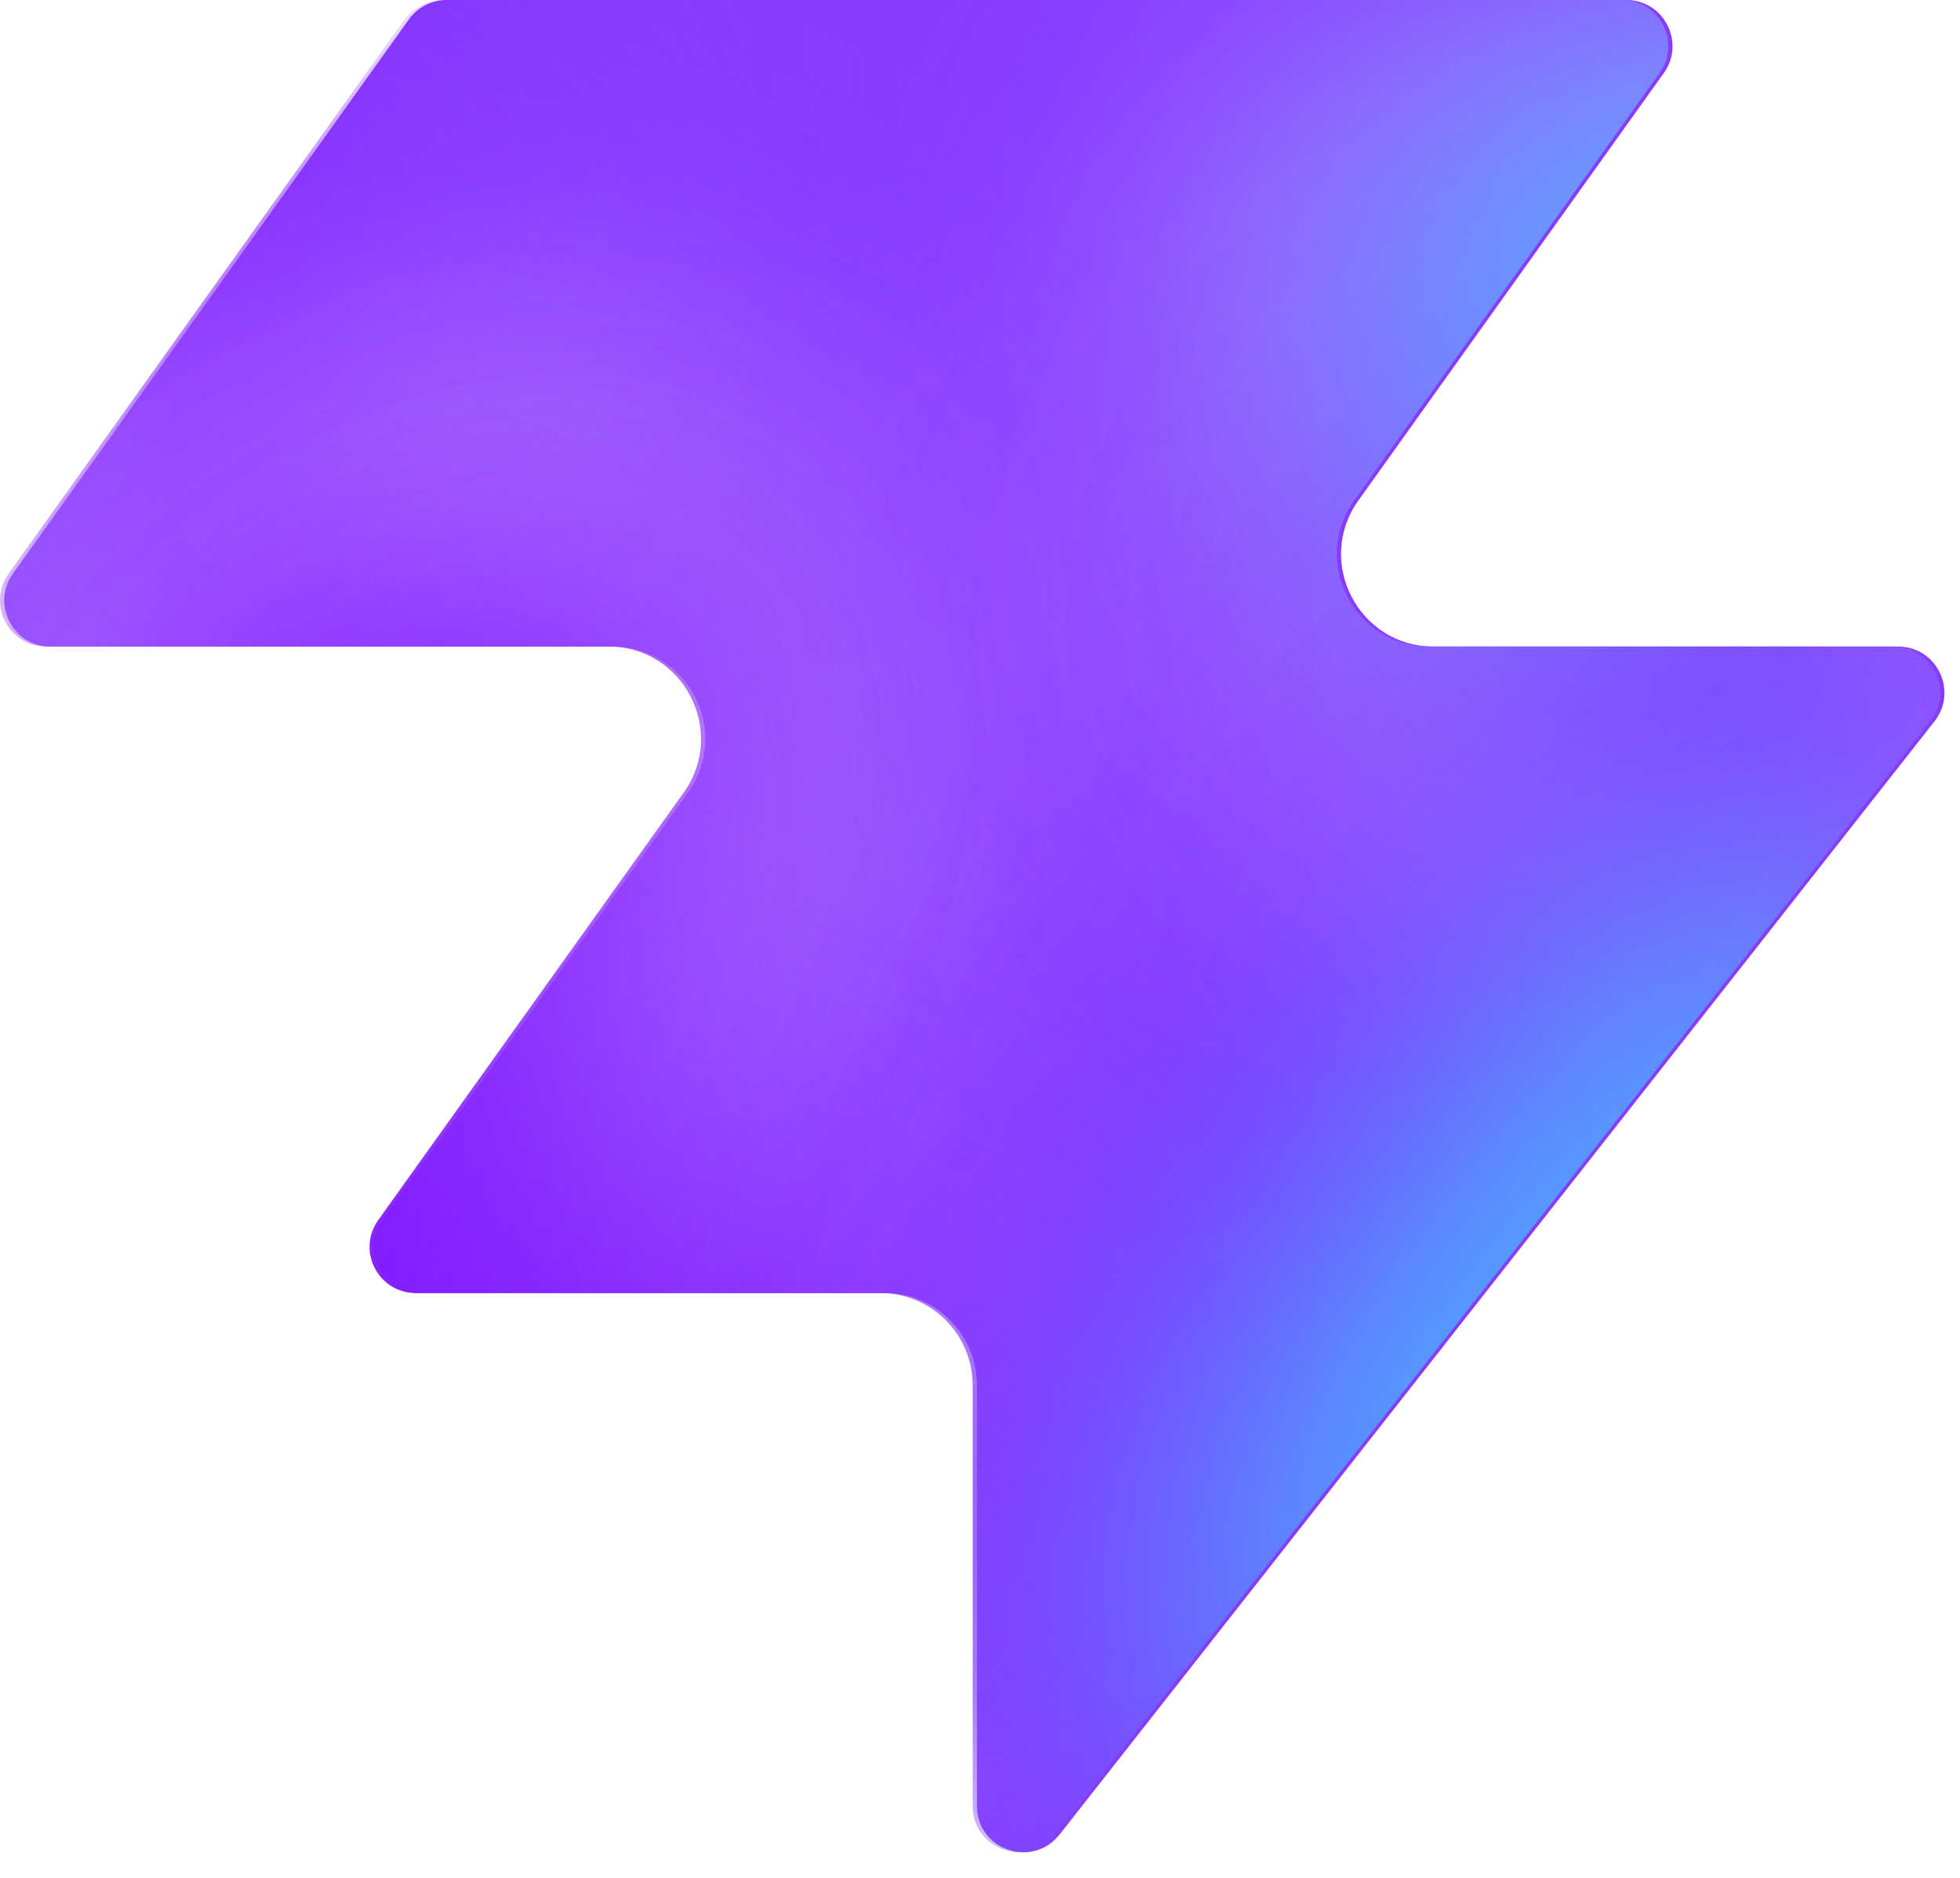
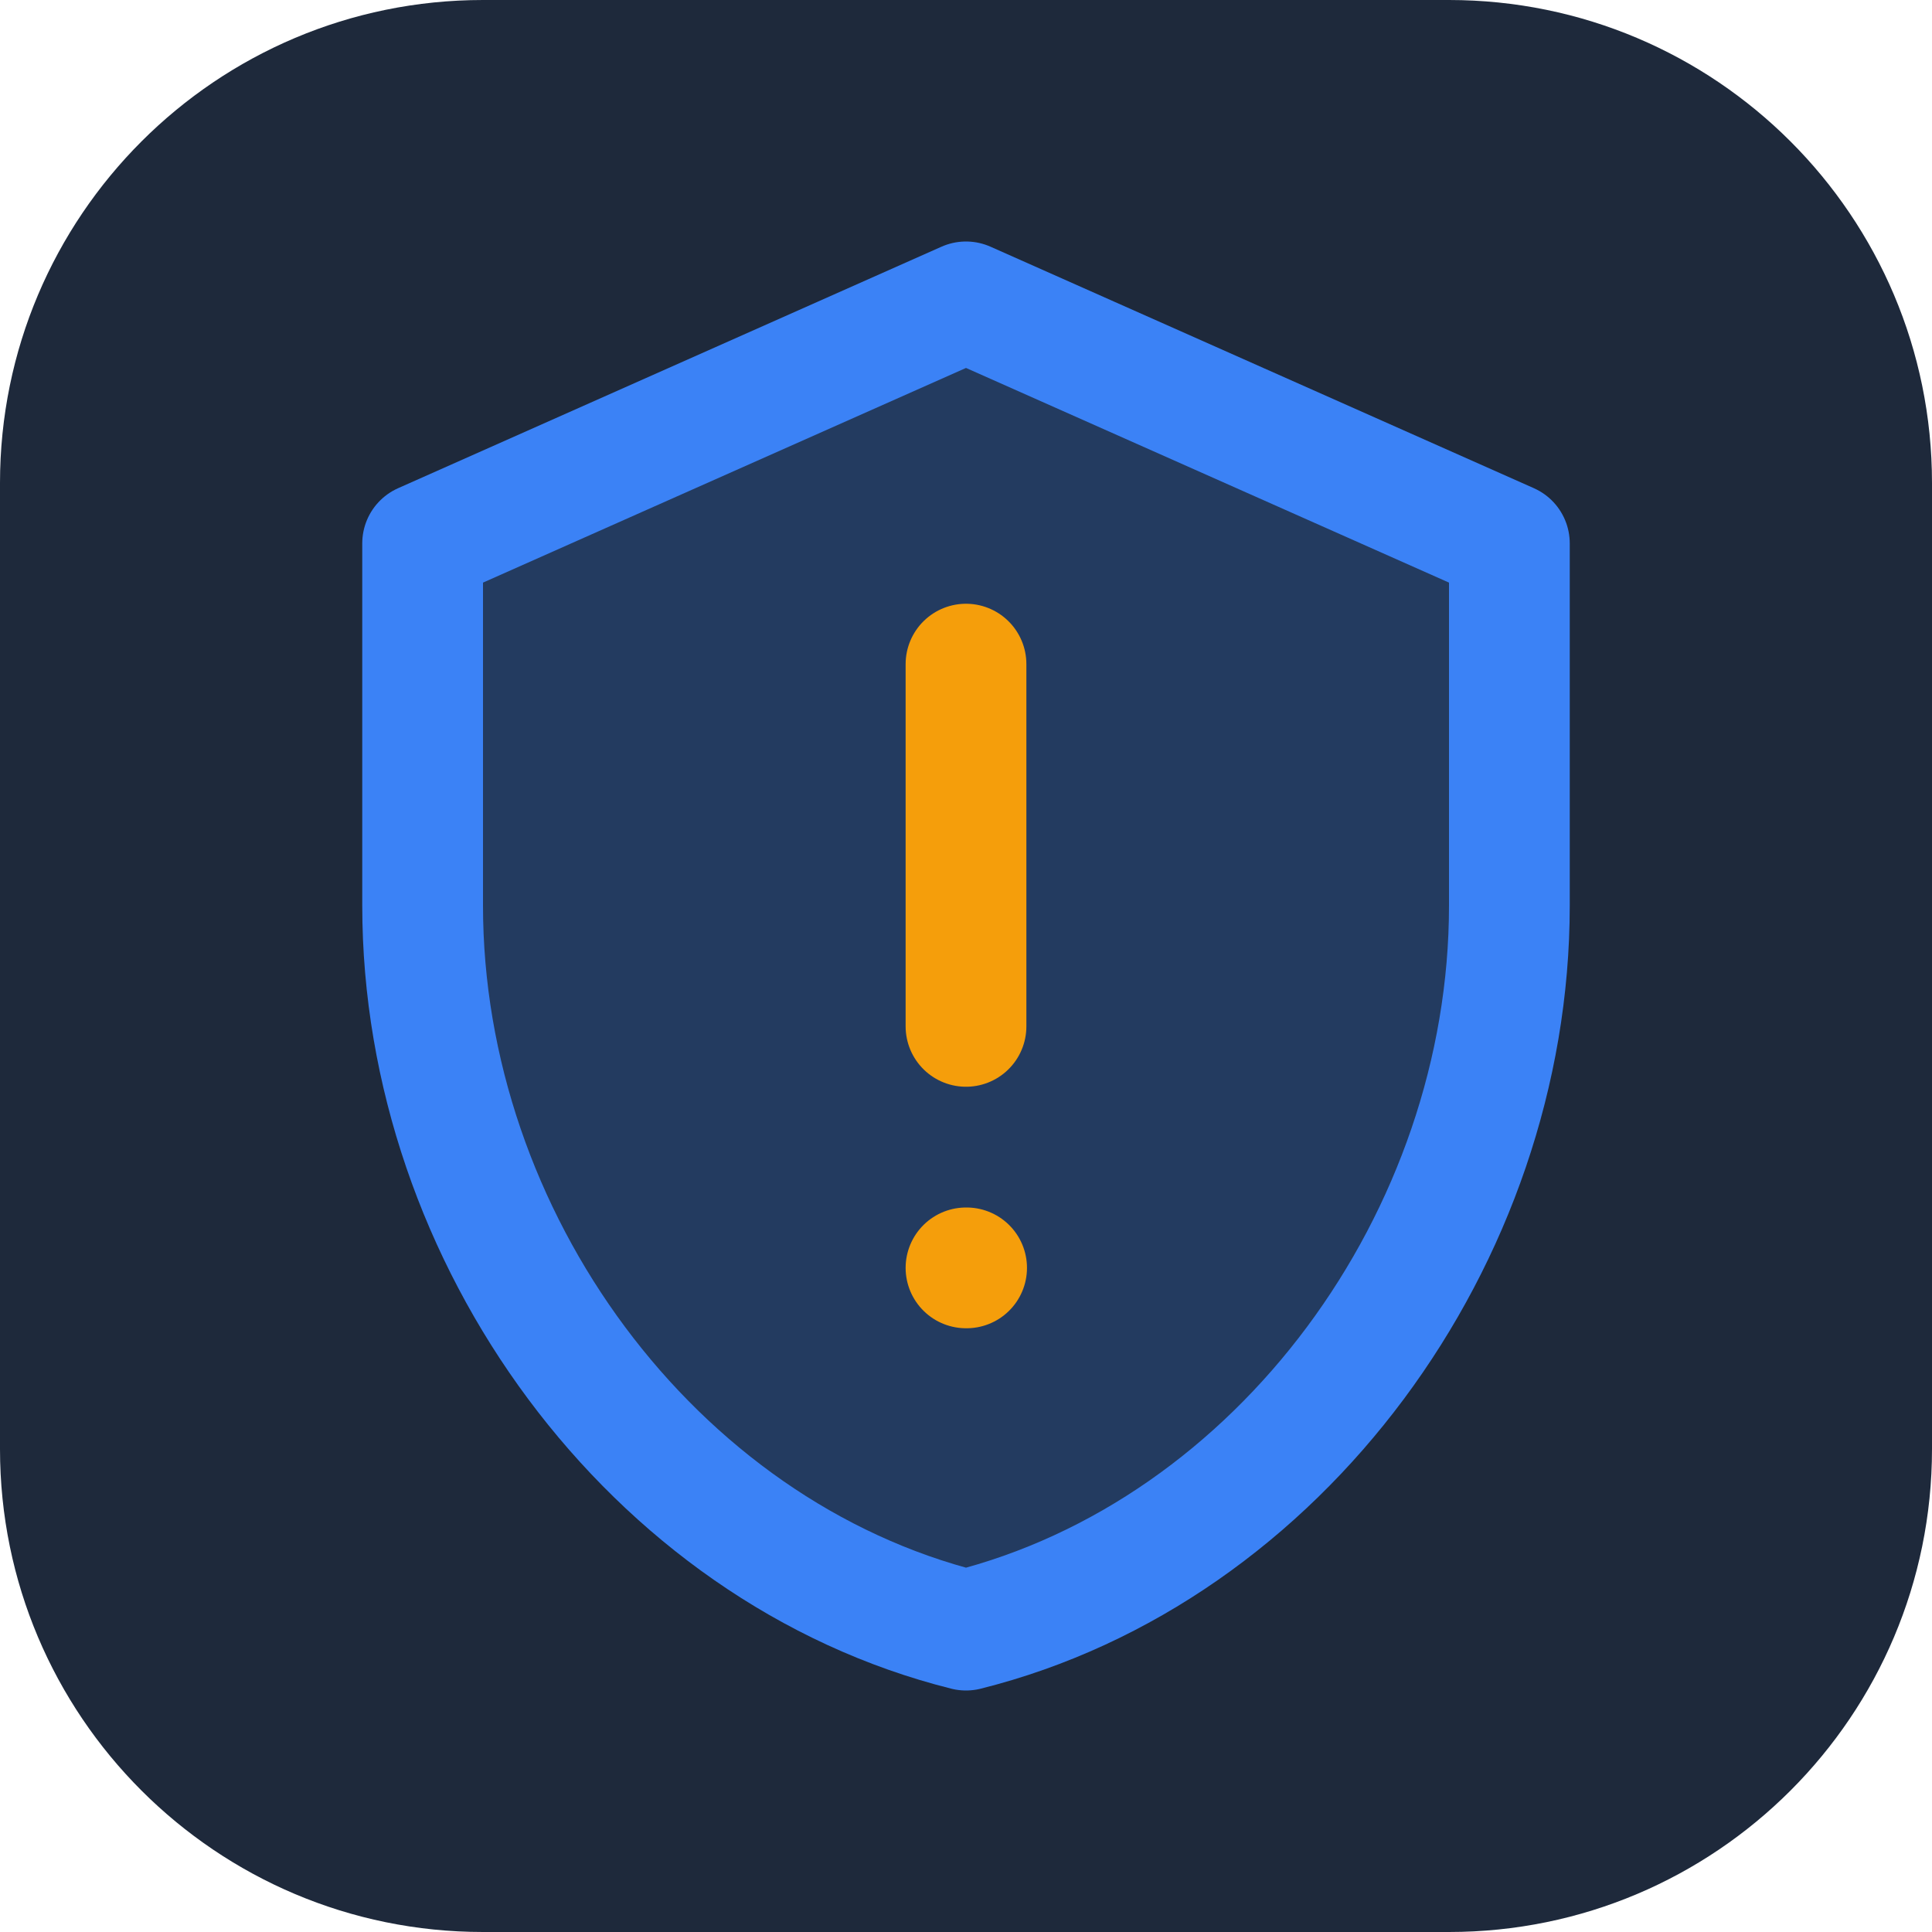
- <svg xmlns="http://www.w3.org/2000/svg" width="48" height="46" fill="none" viewBox="0 0 48 46">
-   <path fill="#863bff" d="M25.946 44.938c-.664.845-2.021.375-2.021-.698V33.937a2.26 2.26 0 0 0-2.262-2.262H10.287c-.92 0-1.456-1.04-.92-1.788l7.48-10.471c1.07-1.497 0-3.578-1.842-3.578H1.237c-.92 0-1.456-1.04-.92-1.788L10.013.474c.214-.297.556-.474.92-.474h28.894c.92 0 1.456 1.04.92 1.788l-7.48 10.471c-1.07 1.498 0 3.579 1.842 3.579h11.377c.943 0 1.473 1.088.89 1.83L25.947 44.94z" style="fill:#863bff;fill:color(display-p3 .525 .23 1);fill-opacity:1" />
-   <mask id="a" width="48" height="46" x="0" y="0" maskUnits="userSpaceOnUse" style="mask-type:alpha">
-     <path fill="#000" d="M25.842 44.938c-.664.844-2.021.375-2.021-.698V33.937a2.26 2.26 0 0 0-2.262-2.262H10.183c-.92 0-1.456-1.04-.92-1.788l7.48-10.471c1.07-1.498 0-3.579-1.842-3.579H1.133c-.92 0-1.456-1.04-.92-1.787L9.91.473c.214-.297.556-.474.92-.474h28.894c.92 0 1.456 1.04.92 1.788l-7.48 10.471c-1.07 1.498 0 3.578 1.842 3.578h11.377c.943 0 1.473 1.088.89 1.832L25.843 44.94z" style="fill:#000;fill-opacity:1" />
-   </mask>
-   <g mask="url(#a)">
-     <g filter="url(#b)">
-       <ellipse cx="5.508" cy="14.704" fill="#ede6ff" rx="5.508" ry="14.704" style="fill:#ede6ff;fill:color(display-p3 .927 .903 1);fill-opacity:1" transform="matrix(.00324 1 1 -.00324 -4.47 31.516)" />
-     </g>
-     <g filter="url(#c)">
-       <ellipse cx="10.399" cy="29.851" fill="#ede6ff" rx="10.399" ry="29.851" style="fill:#ede6ff;fill:color(display-p3 .927 .903 1);fill-opacity:1" transform="matrix(.00324 1 1 -.00324 -39.328 7.883)" />
-     </g>
-     <g filter="url(#d)">
-       <ellipse cx="5.508" cy="30.487" fill="#7e14ff" rx="5.508" ry="30.487" style="fill:#7e14ff;fill:color(display-p3 .492 .077 1);fill-opacity:1" transform="rotate(89.814 -25.913 -14.639)scale(1 -1)" />
-     </g>
-     <g filter="url(#e)">
-       <ellipse cx="5.508" cy="30.599" fill="#7e14ff" rx="5.508" ry="30.599" style="fill:#7e14ff;fill:color(display-p3 .492 .077 1);fill-opacity:1" transform="rotate(89.814 -32.644 -3.334)scale(1 -1)" />
-     </g>
-     <g filter="url(#f)">
-       <ellipse cx="5.508" cy="30.599" fill="#7e14ff" rx="5.508" ry="30.599" style="fill:#7e14ff;fill:color(display-p3 .492 .077 1);fill-opacity:1" transform="matrix(.00324 1 1 -.00324 -34.34 30.47)" />
-     </g>
-     <g filter="url(#g)">
-       <ellipse cx="14.072" cy="22.078" fill="#ede6ff" rx="14.072" ry="22.078" style="fill:#ede6ff;fill:color(display-p3 .927 .903 1);fill-opacity:1" transform="rotate(93.35 24.506 48.493)scale(-1 1)" />
-     </g>
-     <g filter="url(#h)">
-       <ellipse cx="3.47" cy="21.501" fill="#7e14ff" rx="3.47" ry="21.501" style="fill:#7e14ff;fill:color(display-p3 .492 .077 1);fill-opacity:1" transform="rotate(89.009 28.708 47.59)scale(-1 1)" />
-     </g>
-     <g filter="url(#i)">
-       <ellipse cx="3.47" cy="21.501" fill="#7e14ff" rx="3.47" ry="21.501" style="fill:#7e14ff;fill:color(display-p3 .492 .077 1);fill-opacity:1" transform="rotate(89.009 28.708 47.59)scale(-1 1)" />
-     </g>
-     <g filter="url(#j)">
-       <ellipse cx=".387" cy="8.972" fill="#7e14ff" rx="4.407" ry="29.108" style="fill:#7e14ff;fill:color(display-p3 .492 .077 1);fill-opacity:1" transform="rotate(39.51 .387 8.972)" />
-     </g>
-     <g filter="url(#k)">
-       <ellipse cx="47.523" cy="-6.092" fill="#7e14ff" rx="4.407" ry="29.108" style="fill:#7e14ff;fill:color(display-p3 .492 .077 1);fill-opacity:1" transform="rotate(37.892 47.523 -6.092)" />
-     </g>
-     <g filter="url(#l)">
-       <ellipse cx="41.412" cy="6.333" fill="#47bfff" rx="5.971" ry="9.665" style="fill:#47bfff;fill:color(display-p3 .28 .748 1);fill-opacity:1" transform="rotate(37.892 41.412 6.333)" />
-     </g>
-     <g filter="url(#m)">
-       <ellipse cx="-1.879" cy="38.332" fill="#7e14ff" rx="4.407" ry="29.108" style="fill:#7e14ff;fill:color(display-p3 .492 .077 1);fill-opacity:1" transform="rotate(37.892 -1.88 38.332)" />
-     </g>
-     <g filter="url(#n)">
-       <ellipse cx="-1.879" cy="38.332" fill="#7e14ff" rx="4.407" ry="29.108" style="fill:#7e14ff;fill:color(display-p3 .492 .077 1);fill-opacity:1" transform="rotate(37.892 -1.88 38.332)" />
-     </g>
-     <g filter="url(#o)">
-       <ellipse cx="35.651" cy="29.907" fill="#7e14ff" rx="4.407" ry="29.108" style="fill:#7e14ff;fill:color(display-p3 .492 .077 1);fill-opacity:1" transform="rotate(37.892 35.651 29.907)" />
-     </g>
-     <g filter="url(#p)">
-       <ellipse cx="38.418" cy="32.4" fill="#47bfff" rx="5.971" ry="15.297" style="fill:#47bfff;fill:color(display-p3 .28 .748 1);fill-opacity:1" transform="rotate(37.892 38.418 32.4)" />
-     </g>
-   </g>
-   <defs>
-     <filter id="b" width="60.045" height="41.654" x="-19.77" y="16.149" color-interpolation-filters="sRGB" filterUnits="userSpaceOnUse">
-       <feFlood flood-opacity="0" result="BackgroundImageFix" />
-       <feBlend in="SourceGraphic" in2="BackgroundImageFix" result="shape" />
-       <feGaussianBlur result="effect1_foregroundBlur_2002_17158" stdDeviation="7.659" />
-     </filter>
-     <filter id="c" width="90.34" height="51.437" x="-54.613" y="-7.533" color-interpolation-filters="sRGB" filterUnits="userSpaceOnUse">
-       <feFlood flood-opacity="0" result="BackgroundImageFix" />
-       <feBlend in="SourceGraphic" in2="BackgroundImageFix" result="shape" />
-       <feGaussianBlur result="effect1_foregroundBlur_2002_17158" stdDeviation="7.659" />
-     </filter>
-     <filter id="d" width="79.355" height="29.4" x="-49.64" y="2.03" color-interpolation-filters="sRGB" filterUnits="userSpaceOnUse">
-       <feFlood flood-opacity="0" result="BackgroundImageFix" />
-       <feBlend in="SourceGraphic" in2="BackgroundImageFix" result="shape" />
-       <feGaussianBlur result="effect1_foregroundBlur_2002_17158" stdDeviation="4.596" />
-     </filter>
-     <filter id="e" width="79.579" height="29.4" x="-45.045" y="20.029" color-interpolation-filters="sRGB" filterUnits="userSpaceOnUse">
-       <feFlood flood-opacity="0" result="BackgroundImageFix" />
-       <feBlend in="SourceGraphic" in2="BackgroundImageFix" result="shape" />
-       <feGaussianBlur result="effect1_foregroundBlur_2002_17158" stdDeviation="4.596" />
-     </filter>
-     <filter id="f" width="79.579" height="29.4" x="-43.513" y="21.178" color-interpolation-filters="sRGB" filterUnits="userSpaceOnUse">
-       <feFlood flood-opacity="0" result="BackgroundImageFix" />
-       <feBlend in="SourceGraphic" in2="BackgroundImageFix" result="shape" />
-       <feGaussianBlur result="effect1_foregroundBlur_2002_17158" stdDeviation="4.596" />
-     </filter>
-     <filter id="g" width="74.749" height="58.852" x="15.756" y="-17.901" color-interpolation-filters="sRGB" filterUnits="userSpaceOnUse">
-       <feFlood flood-opacity="0" result="BackgroundImageFix" />
-       <feBlend in="SourceGraphic" in2="BackgroundImageFix" result="shape" />
-       <feGaussianBlur result="effect1_foregroundBlur_2002_17158" stdDeviation="7.659" />
-     </filter>
-     <filter id="h" width="61.377" height="25.362" x="23.548" y="2.284" color-interpolation-filters="sRGB" filterUnits="userSpaceOnUse">
-       <feFlood flood-opacity="0" result="BackgroundImageFix" />
-       <feBlend in="SourceGraphic" in2="BackgroundImageFix" result="shape" />
-       <feGaussianBlur result="effect1_foregroundBlur_2002_17158" stdDeviation="4.596" />
-     </filter>
-     <filter id="i" width="61.377" height="25.362" x="23.548" y="2.284" color-interpolation-filters="sRGB" filterUnits="userSpaceOnUse">
-       <feFlood flood-opacity="0" result="BackgroundImageFix" />
-       <feBlend in="SourceGraphic" in2="BackgroundImageFix" result="shape" />
-       <feGaussianBlur result="effect1_foregroundBlur_2002_17158" stdDeviation="4.596" />
-     </filter>
-     <filter id="j" width="56.045" height="63.649" x="-27.636" y="-22.853" color-interpolation-filters="sRGB" filterUnits="userSpaceOnUse">
-       <feFlood flood-opacity="0" result="BackgroundImageFix" />
-       <feBlend in="SourceGraphic" in2="BackgroundImageFix" result="shape" />
-       <feGaussianBlur result="effect1_foregroundBlur_2002_17158" stdDeviation="4.596" />
-     </filter>
-     <filter id="k" width="54.814" height="64.646" x="20.116" y="-38.415" color-interpolation-filters="sRGB" filterUnits="userSpaceOnUse">
-       <feFlood flood-opacity="0" result="BackgroundImageFix" />
-       <feBlend in="SourceGraphic" in2="BackgroundImageFix" result="shape" />
-       <feGaussianBlur result="effect1_foregroundBlur_2002_17158" stdDeviation="4.596" />
-     </filter>
-     <filter id="l" width="33.541" height="35.313" x="24.641" y="-11.323" color-interpolation-filters="sRGB" filterUnits="userSpaceOnUse">
-       <feFlood flood-opacity="0" result="BackgroundImageFix" />
-       <feBlend in="SourceGraphic" in2="BackgroundImageFix" result="shape" />
-       <feGaussianBlur result="effect1_foregroundBlur_2002_17158" stdDeviation="4.596" />
-     </filter>
-     <filter id="m" width="54.814" height="64.646" x="-29.286" y="6.009" color-interpolation-filters="sRGB" filterUnits="userSpaceOnUse">
-       <feFlood flood-opacity="0" result="BackgroundImageFix" />
-       <feBlend in="SourceGraphic" in2="BackgroundImageFix" result="shape" />
-       <feGaussianBlur result="effect1_foregroundBlur_2002_17158" stdDeviation="4.596" />
-     </filter>
-     <filter id="n" width="54.814" height="64.646" x="-29.286" y="6.009" color-interpolation-filters="sRGB" filterUnits="userSpaceOnUse">
-       <feFlood flood-opacity="0" result="BackgroundImageFix" />
-       <feBlend in="SourceGraphic" in2="BackgroundImageFix" result="shape" />
-       <feGaussianBlur result="effect1_foregroundBlur_2002_17158" stdDeviation="4.596" />
-     </filter>
-     <filter id="o" width="54.814" height="64.646" x="8.244" y="-2.416" color-interpolation-filters="sRGB" filterUnits="userSpaceOnUse">
-       <feFlood flood-opacity="0" result="BackgroundImageFix" />
-       <feBlend in="SourceGraphic" in2="BackgroundImageFix" result="shape" />
-       <feGaussianBlur result="effect1_foregroundBlur_2002_17158" stdDeviation="4.596" />
-     </filter>
-     <filter id="p" width="39.409" height="43.623" x="18.713" y="10.588" color-interpolation-filters="sRGB" filterUnits="userSpaceOnUse">
-       <feFlood flood-opacity="0" result="BackgroundImageFix" />
-       <feBlend in="SourceGraphic" in2="BackgroundImageFix" result="shape" />
-       <feGaussianBlur result="effect1_foregroundBlur_2002_17158" stdDeviation="4.596" />
-     </filter>
-   </defs>
+ <svg xmlns="http://www.w3.org/2000/svg" viewBox="0 0 32 32" fill="none">
+   <rect width="32" height="32" rx="8" fill="#1e293b" />
+   <path d="M16 5L7 9V15C7 20.5 10.8 25.7 16 27C21.2 25.7 25 20.5 25 15V9L16 5Z" fill="#3b82f6" fill-opacity="0.2" stroke="#3b82f6" stroke-width="2" stroke-linejoin="round" />
+   <path d="M16 11V17M16 21H16.01" stroke="#f59e0b" stroke-width="2" stroke-linecap="round" />
</svg>
